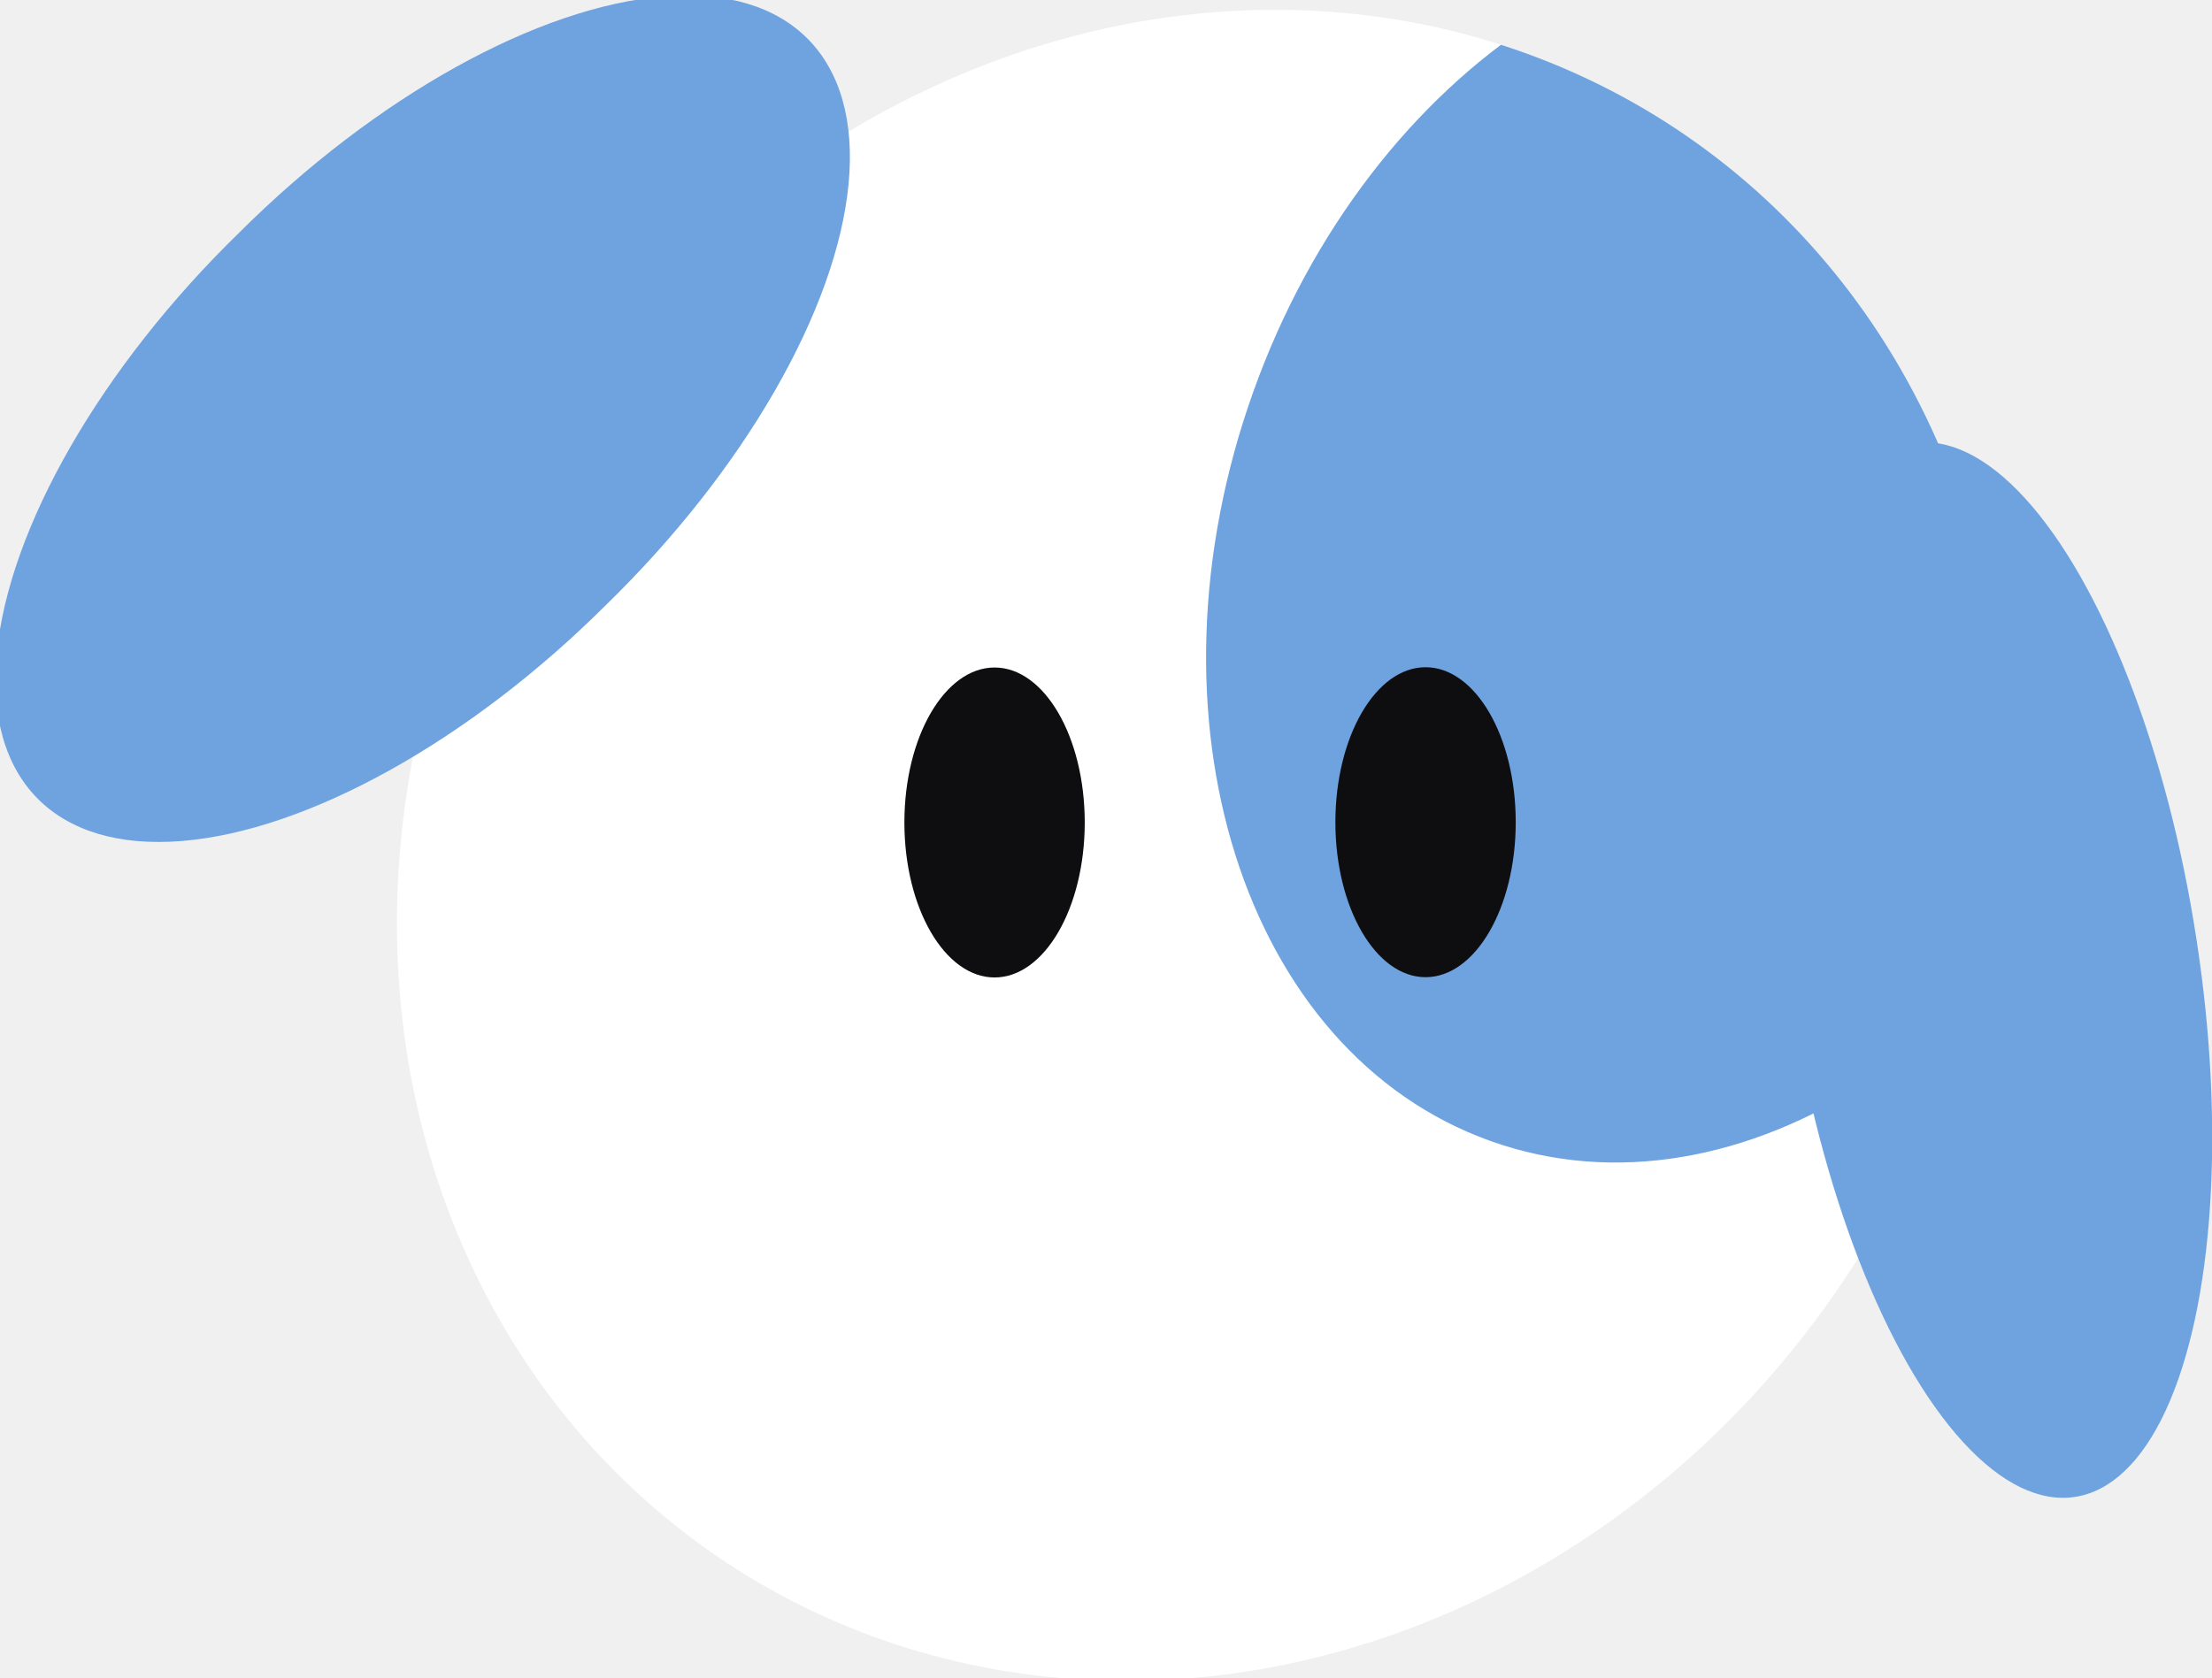
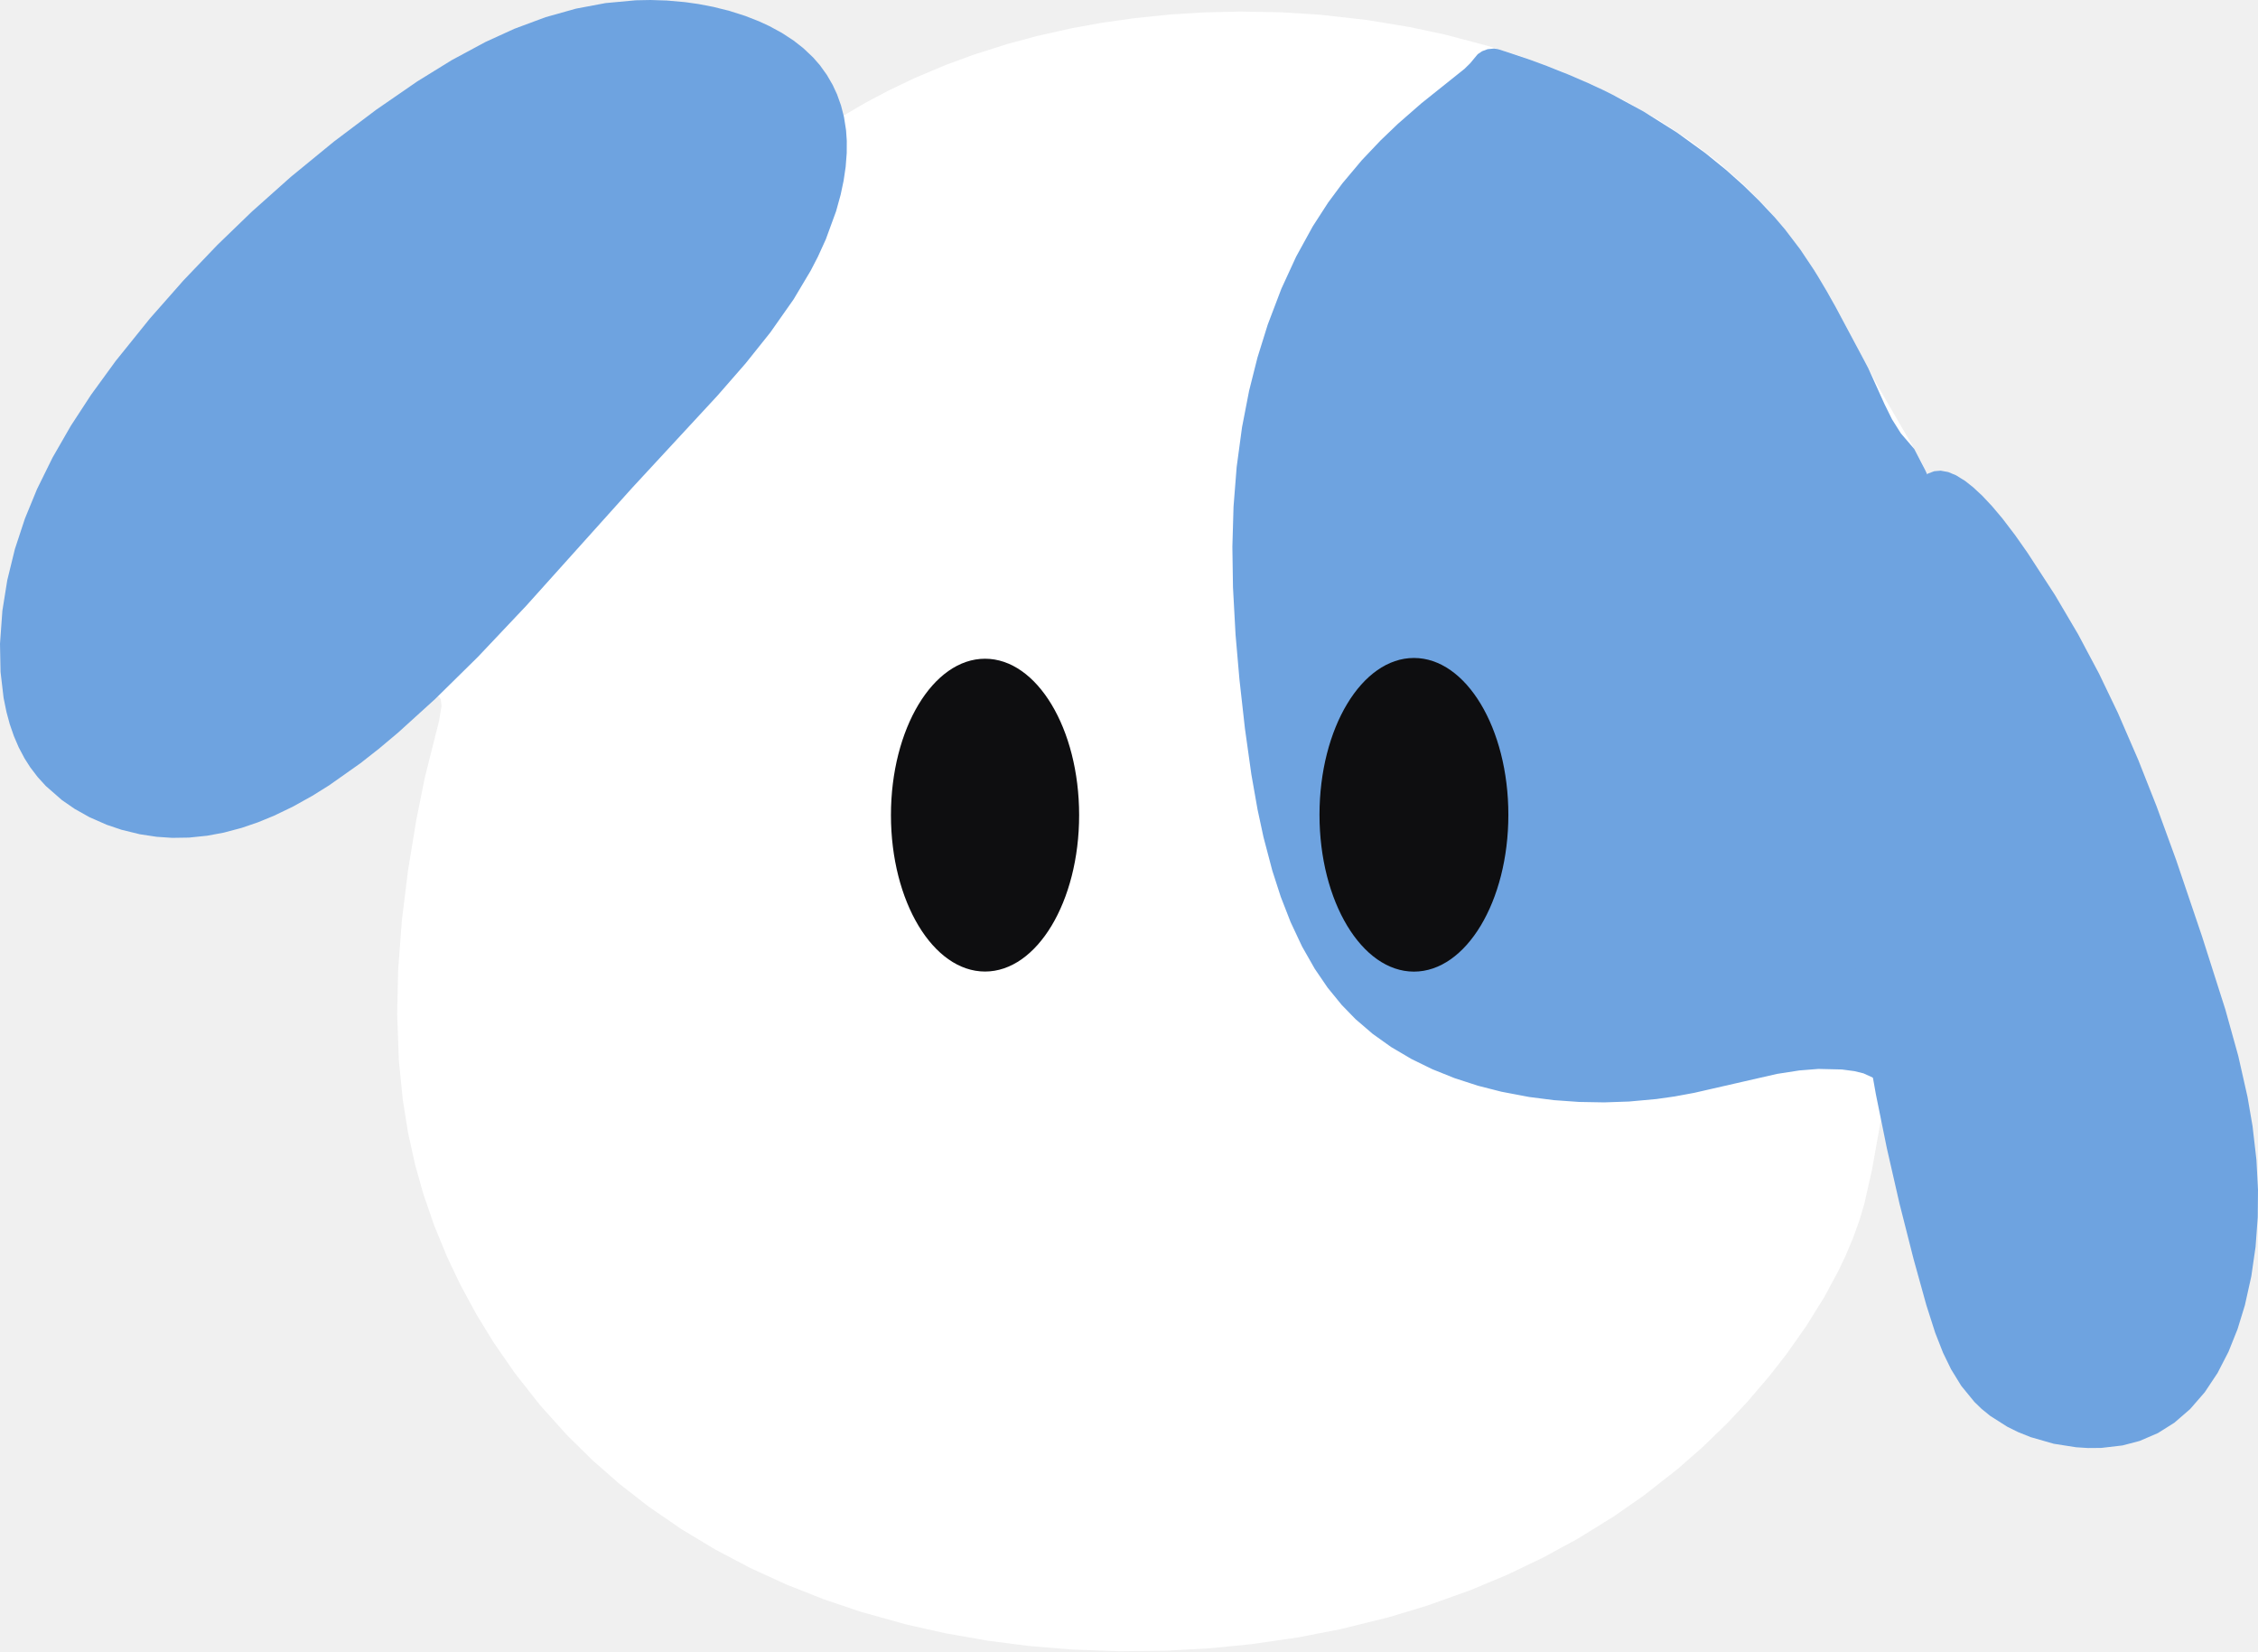
- <svg xmlns="http://www.w3.org/2000/svg" viewBox="-0.65 -0.16 864.70 656.10">
+ <svg xmlns="http://www.w3.org/2000/svg" viewBox="-0.61 11.74 864.63 632.27">
  <defs>
    <clipPath id="m1">
-       <path d="M721.53 498.31A303.51 334.82 33.59 1 1 215.89 162.46A303.51 334.82 33.59 1 1 721.53 498.31Z" />
+       <path d="M460.43 16.49L447.70 17.28L433.75 18.70L421.15 20.49L409.90 22.53L396.30 25.58L385.30 28.54L372.07 32.74L361.43 36.66L349.83 41.54L339.62 46.41L330.73 51.12L319.88 57.50L310.35 63.68L300.02 70.99L289.96 78.74L280.16 86.89L268.73 97.14L258.56 106.94L248.68 117.07L235.65 131.33L223.98 145.04L216.00 155.08L206.13 168.46L199.00 179.01L192.95 188.71L186.70 199.73L181.51 209.87L176.78 220.23L170.82 235.59L163.78 257.01L157.56 273.97L156.45 278.36L156.55 279.74L156.81 280.17L157.76 280.49L159.94 280.05L165.00 278.26L166.83 278.21L167.64 278.68L168.16 279.50L168.46 282.08L167.52 287.76L162.04 309.57L158.77 325.89L155.65 344.93L153.28 364.09L151.84 383.30L151.47 399.94L152.12 417.78L153.64 432.96L155.65 445.51L158.40 457.94L161.52 469.00L165.71 481.13L170.60 493.03L175.59 503.52L181.74 514.89L188.50 525.92L196.60 537.60L206.16 549.75L216.44 561.20L226.43 571.03L236.92 580.20L247.89 588.72L260.35 597.28L273.30 605.08L286.69 612.13L300.48 618.45L314.63 624.05L329.10 628.93L346.33 633.74L361.34 637.11L377.82 640.00L393.17 641.97L409.92 643.36L428.03 644.01L446.15 643.80L462.92 642.85L478.33 641.33L496.15 638.76L512.51 635.60L531.10 631.01L545.73 626.60L562.45 620.62L576.46 614.76L590.13 608.22L603.43 600.99L617.38 592.36L628.79 584.42L641.76 574.25L651.34 565.85L660.55 556.94L668.50 548.49L676.95 538.60L683.41 530.32L691.01 519.54L697.93 508.41L703.44 498.18L706.16 492.44L709.05 485.54L711.52 478.63L713.23 472.87L716.22 459.63L720.45 435.85L721.29 432.41L722.18 429.96L722.78 428.99L723.36 428.60L723.92 428.83L724.44 429.69L725.28 433.46L726.73 444.06L727.57 446.23L728.31 446.45L729.17 445.77L730.13 444.37L732.74 439.03L737.79 426.93L742.33 414.63L747.75 397.32L752.36 378.72L755.86 359.99L758.51 339.77L759.86 323.17L760.44 306.48L760.17 289.76L759.24 275.66L757.44 260.37L754.78 245.23L751.53 231.52L747.47 218.04L744.91 210.80L741.63 202.54L735.34 189.08L731.92 182.77L718.74 160.08L700.56 126.04L694.54 115.92L688.77 107.28L682.55 99.11L675.90 91.39L667.01 82.38L657.55 74.04L646.54 65.62L634.96 57.96L621.78 50.43L610.41 44.79L596.41 38.74L582.10 33.44L568.76 29.22L552.77 25.00L539.08 22.08L522.75 19.39L505.03 17.40L489.76 16.44L474.46 16.16Z" />
    </clipPath>
  </defs>
-   <path fill="#FFFFFF" d="M721.53 498.31A303.51 334.82 33.59 1 1 215.89 162.46A303.51 334.82 33.59 1 1 721.53 498.31Z" />
-   <path fill="#6EA3E0" clip-path="url(#m1)" d="M839.48 278.25A185.96 244.67 19.68 1 1 489.29 152.98A185.96 244.67 19.68 1 1 839.48 278.25Z" />
-   <path fill="#6EA3E0" d="M699.66 391.35A80.08 207.95 171.24 1 1 857.95 366.95A80.08 207.95 171.24 1 1 699.66 391.35Z" />
-   <path fill="#6EA3E0" d="M236.29 236.35A102.18 208.97 45.42 1 1 92.87 90.79A102.18 208.97 45.42 1 1 236.29 236.35Z" />
-   <path fill="#0E0E10" d="M423.39 321.45A35.25 60.60 0.00 1 1 352.89 321.45A35.25 60.60 0.00 1 1 423.39 321.45Z" />
-   <path fill="#0E0E10" d="M591.87 321.34A35.25 60.60 0.00 1 1 521.37 321.34A35.25 60.60 0.00 1 1 591.87 321.34Z" />
+   <path fill="#FFFFFF" d="M460.43 16.49L447.70 17.28L433.75 18.70L421.15 20.49L409.90 22.53L396.30 25.58L385.30 28.54L372.07 32.74L361.43 36.66L349.83 41.54L339.62 46.41L330.73 51.12L319.88 57.50L310.35 63.68L300.02 70.99L289.96 78.74L280.16 86.89L268.73 97.14L258.56 106.94L248.68 117.07L235.65 131.33L223.98 145.04L216.00 155.08L206.13 168.46L199.00 179.01L192.95 188.71L186.70 199.73L181.51 209.87L176.78 220.23L170.82 235.59L163.78 257.01L157.56 273.97L156.45 278.36L156.55 279.74L156.81 280.17L157.76 280.49L159.94 280.05L165.00 278.26L166.83 278.21L167.64 278.68L168.16 279.50L168.46 282.08L167.52 287.76L162.04 309.57L158.77 325.89L155.65 344.93L153.28 364.09L151.84 383.30L151.47 399.94L152.12 417.78L153.64 432.96L155.65 445.51L158.40 457.94L161.52 469.00L165.71 481.13L170.60 493.03L175.59 503.52L181.74 514.89L188.50 525.92L196.60 537.60L206.16 549.75L216.44 561.20L226.43 571.03L236.92 580.20L247.89 588.72L260.35 597.28L273.30 605.08L286.69 612.13L300.48 618.45L314.63 624.05L329.10 628.93L346.33 633.74L361.34 637.11L377.82 640.00L393.17 641.97L409.92 643.36L428.03 644.01L446.15 643.80L462.92 642.85L478.33 641.33L496.15 638.76L512.51 635.60L531.10 631.01L545.73 626.60L562.45 620.62L576.46 614.76L590.13 608.22L603.43 600.99L617.38 592.36L628.79 584.42L641.76 574.25L651.34 565.85L660.55 556.94L668.50 548.49L676.95 538.60L683.41 530.32L691.01 519.54L697.93 508.41L703.44 498.18L706.16 492.44L709.05 485.54L711.52 478.63L713.23 472.87L716.22 459.63L720.45 435.85L721.29 432.41L722.18 429.96L722.78 428.99L723.36 428.60L723.92 428.83L724.44 429.69L725.28 433.46L726.73 444.06L727.57 446.23L728.31 446.45L729.17 445.77L730.13 444.37L732.74 439.03L737.79 426.93L742.33 414.63L747.75 397.32L752.36 378.72L755.86 359.99L758.51 339.77L759.86 323.17L760.44 306.48L760.17 289.76L759.24 275.66L757.44 260.37L754.78 245.23L751.53 231.52L747.47 218.04L744.91 210.80L741.63 202.54L735.34 189.08L731.92 182.77L718.74 160.08L700.56 126.04L694.54 115.92L688.77 107.28L682.55 99.11L675.90 91.39L667.01 82.38L657.55 74.04L646.54 65.62L634.96 57.96L621.78 50.43L610.41 44.79L596.41 38.74L582.10 33.44L568.76 29.22L552.77 25.00L539.08 22.08L522.75 19.39L505.03 17.40L489.76 16.44L474.46 16.16Z" />
+   <path fill="#6EA3E0" clip-path="url(#m1)" d="M471.29 221.12L471.52 236.61L472.51 254.81L474.00 271.94L476.09 290.63L478.56 308.27L480.93 321.71L483.21 332.31L486.60 345.17L489.81 355.11L493.60 364.85L497.98 374.17L502.84 382.71L507.78 389.95L513.16 396.54L518.45 401.98L525.03 407.63L532.12 412.68L539.84 417.23L547.88 421.16L556.35 424.56L565.31 427.47L574.32 429.77L584.96 431.79L594.46 433.00L604.05 433.68L613.66 433.85L623.23 433.52L633.66 432.57L640.64 431.58L648.12 430.20L679.82 422.95L688.39 421.62L695.70 421.04L704.66 421.25L709.51 421.89L712.94 422.73L716.55 424.37L719.24 426.69L720.95 427.80L723.58 428.83L726.57 430.51L728.46 431.05L730.86 431.14L733.19 430.59L735.30 429.44L737.03 427.78L738.17 425.92L739.18 423.34L744.39 408.47L748.40 394.97L751.23 383.76L753.87 371.33L756.26 357.44L757.79 346.17L759.12 333.43L759.86 323.18L760.38 310.41L760.38 296.17L759.91 284.61L758.88 271.88L757.44 260.35L755.58 249.25L753.42 239.06L750.57 228.04L746.74 215.89L742.67 205.05L738.07 194.59L732.41 183.68L727.26 177.67L723.87 172.28L721.05 166.58L714.78 152.71L704.47 133.13L697.33 120.47L693.17 113.78L688.76 107.26L683.38 100.13L678.90 94.88L673.00 88.61L667.02 82.77L660.41 76.87L652.47 70.42L641.56 62.51L628.67 54.39L615.13 47.06L603.65 41.75L588.18 35.59L573.25 30.59L571.48 30.33L569.02 30.57L566.93 31.35L565.25 32.48L562.37 35.94L560.19 38.09L543.72 51.25L534.68 59.15L528.03 65.52L520.84 73.10L513.40 81.96L507.94 89.33L502.07 98.42L495.70 110.02L490.06 122.28L484.83 136.03L480.90 148.64L477.69 161.38L474.98 175.37L472.93 190.57L471.73 205.77Z" />
+   <path fill="#6EA3E0" d="M740.06 192.17L737.75 193.03L735.24 194.77L732.88 197.20L730.36 200.61L727.74 205.05L724.79 210.99L719.48 223.74L714.85 237.48L712.70 245.09L710.50 254.22L707.75 269.08L705.91 284.43L704.92 299.93L704.66 315.08L705.08 332.00L706.11 348.45L708.03 368.19L710.40 386.76L713.71 408.37L717.70 430.76L721.90 451.40L726.73 472.55L732.12 493.79L737.02 511.46L740.41 522.06L743.42 529.73L746.49 536.04L750.40 542.40L755.44 548.56L758.12 551.16L761.49 553.90L768.05 558.07L772.12 560.08L776.91 562.01L785.82 564.57L794.39 565.91L798.96 566.20L804.02 566.16L812.15 565.21L818.72 563.48L825.67 560.49L831.98 556.52L838.01 551.31L843.66 544.80L848.55 537.44L852.72 529.34L856.19 520.67L858.99 511.55L861.46 500.44L863.09 489.14L863.92 477.87L864.02 467.33L863.42 455.85L861.93 442.93L860.01 431.77L856.45 416.00L851.52 398.29L842.58 370.26L832.71 341.13L825.19 320.49L818.16 302.69L810.39 284.76L803.17 269.72L795.12 254.58L786.27 239.56L775.78 223.43L771.09 216.75L766.18 210.30L762.16 205.53L758.39 201.52L754.93 198.31L751.84 195.87L748.40 193.74L745.40 192.49L742.50 191.96Z" />
+   <path fill="#6EA3E0" d="M254.75 11.94L248.47 11.74L242.87 11.85L231.27 12.92L219.94 15.05L208.29 18.32L196.36 22.76L185.27 27.82L172.31 34.80L159.19 42.90L143.43 53.77L127.25 65.96L110.73 79.49L95.77 92.83L82.68 105.48L69.66 119.09L56.76 133.73L43.67 149.98L34.26 162.91L26.54 174.74L19.51 186.96L13.57 199.02L8.93 210.32L5.10 221.95L2.17 233.91L0.30 245.61L-0.61 258.24L-0.40 269.01L0.76 278.95L1.87 284.38L3.14 289.07L4.71 293.60L6.58 297.96L8.78 302.11L10.97 305.55L13.79 309.25L16.93 312.70L23.10 318.10L27.97 321.46L33.67 324.66L40.25 327.55L45.93 329.47L52.92 331.18L59.41 332.16L65.31 332.56L71.76 332.46L78.74 331.74L85.08 330.56L91.93 328.74L98.14 326.62L104.28 324.10L111.44 320.66L119.03 316.44L125.42 312.45L137.39 304.00L144.46 298.45L151.86 292.24L166.03 279.38L182.34 263.32L200.87 243.72L241.41 198.59L274.07 163.29L284.90 150.88L294.33 139.08L303.26 126.38L309.84 115.34L312.62 109.95L315.62 103.36L319.54 92.64L321.30 86.26L322.42 80.96L323.21 75.63L323.62 70.32L323.64 65.64L323.36 61.60L322.56 56.51L321.43 52.12L319.91 47.87L318.26 44.30L316.01 40.42L313.38 36.75L310.77 33.76L307.01 30.20L303.33 27.31L298.84 24.37L294.03 21.75L290.10 19.93L284.84 17.87L278.77 15.93L272.54 14.37L266.84 13.28L261.75 12.56Z" />
+   <path fill="#0E0E10" d="M412.61 323.86A36.03 59.89 0.00 1 1 340.55 323.86A36.03 59.89 0.00 1 1 412.61 323.86Z" />
+   <path fill="#0E0E10" d="M576.97 323.73A36.16 60.05 0.00 1 1 504.65 323.73A36.16 60.05 0.00 1 1 576.97 323.73Z" />
</svg>
